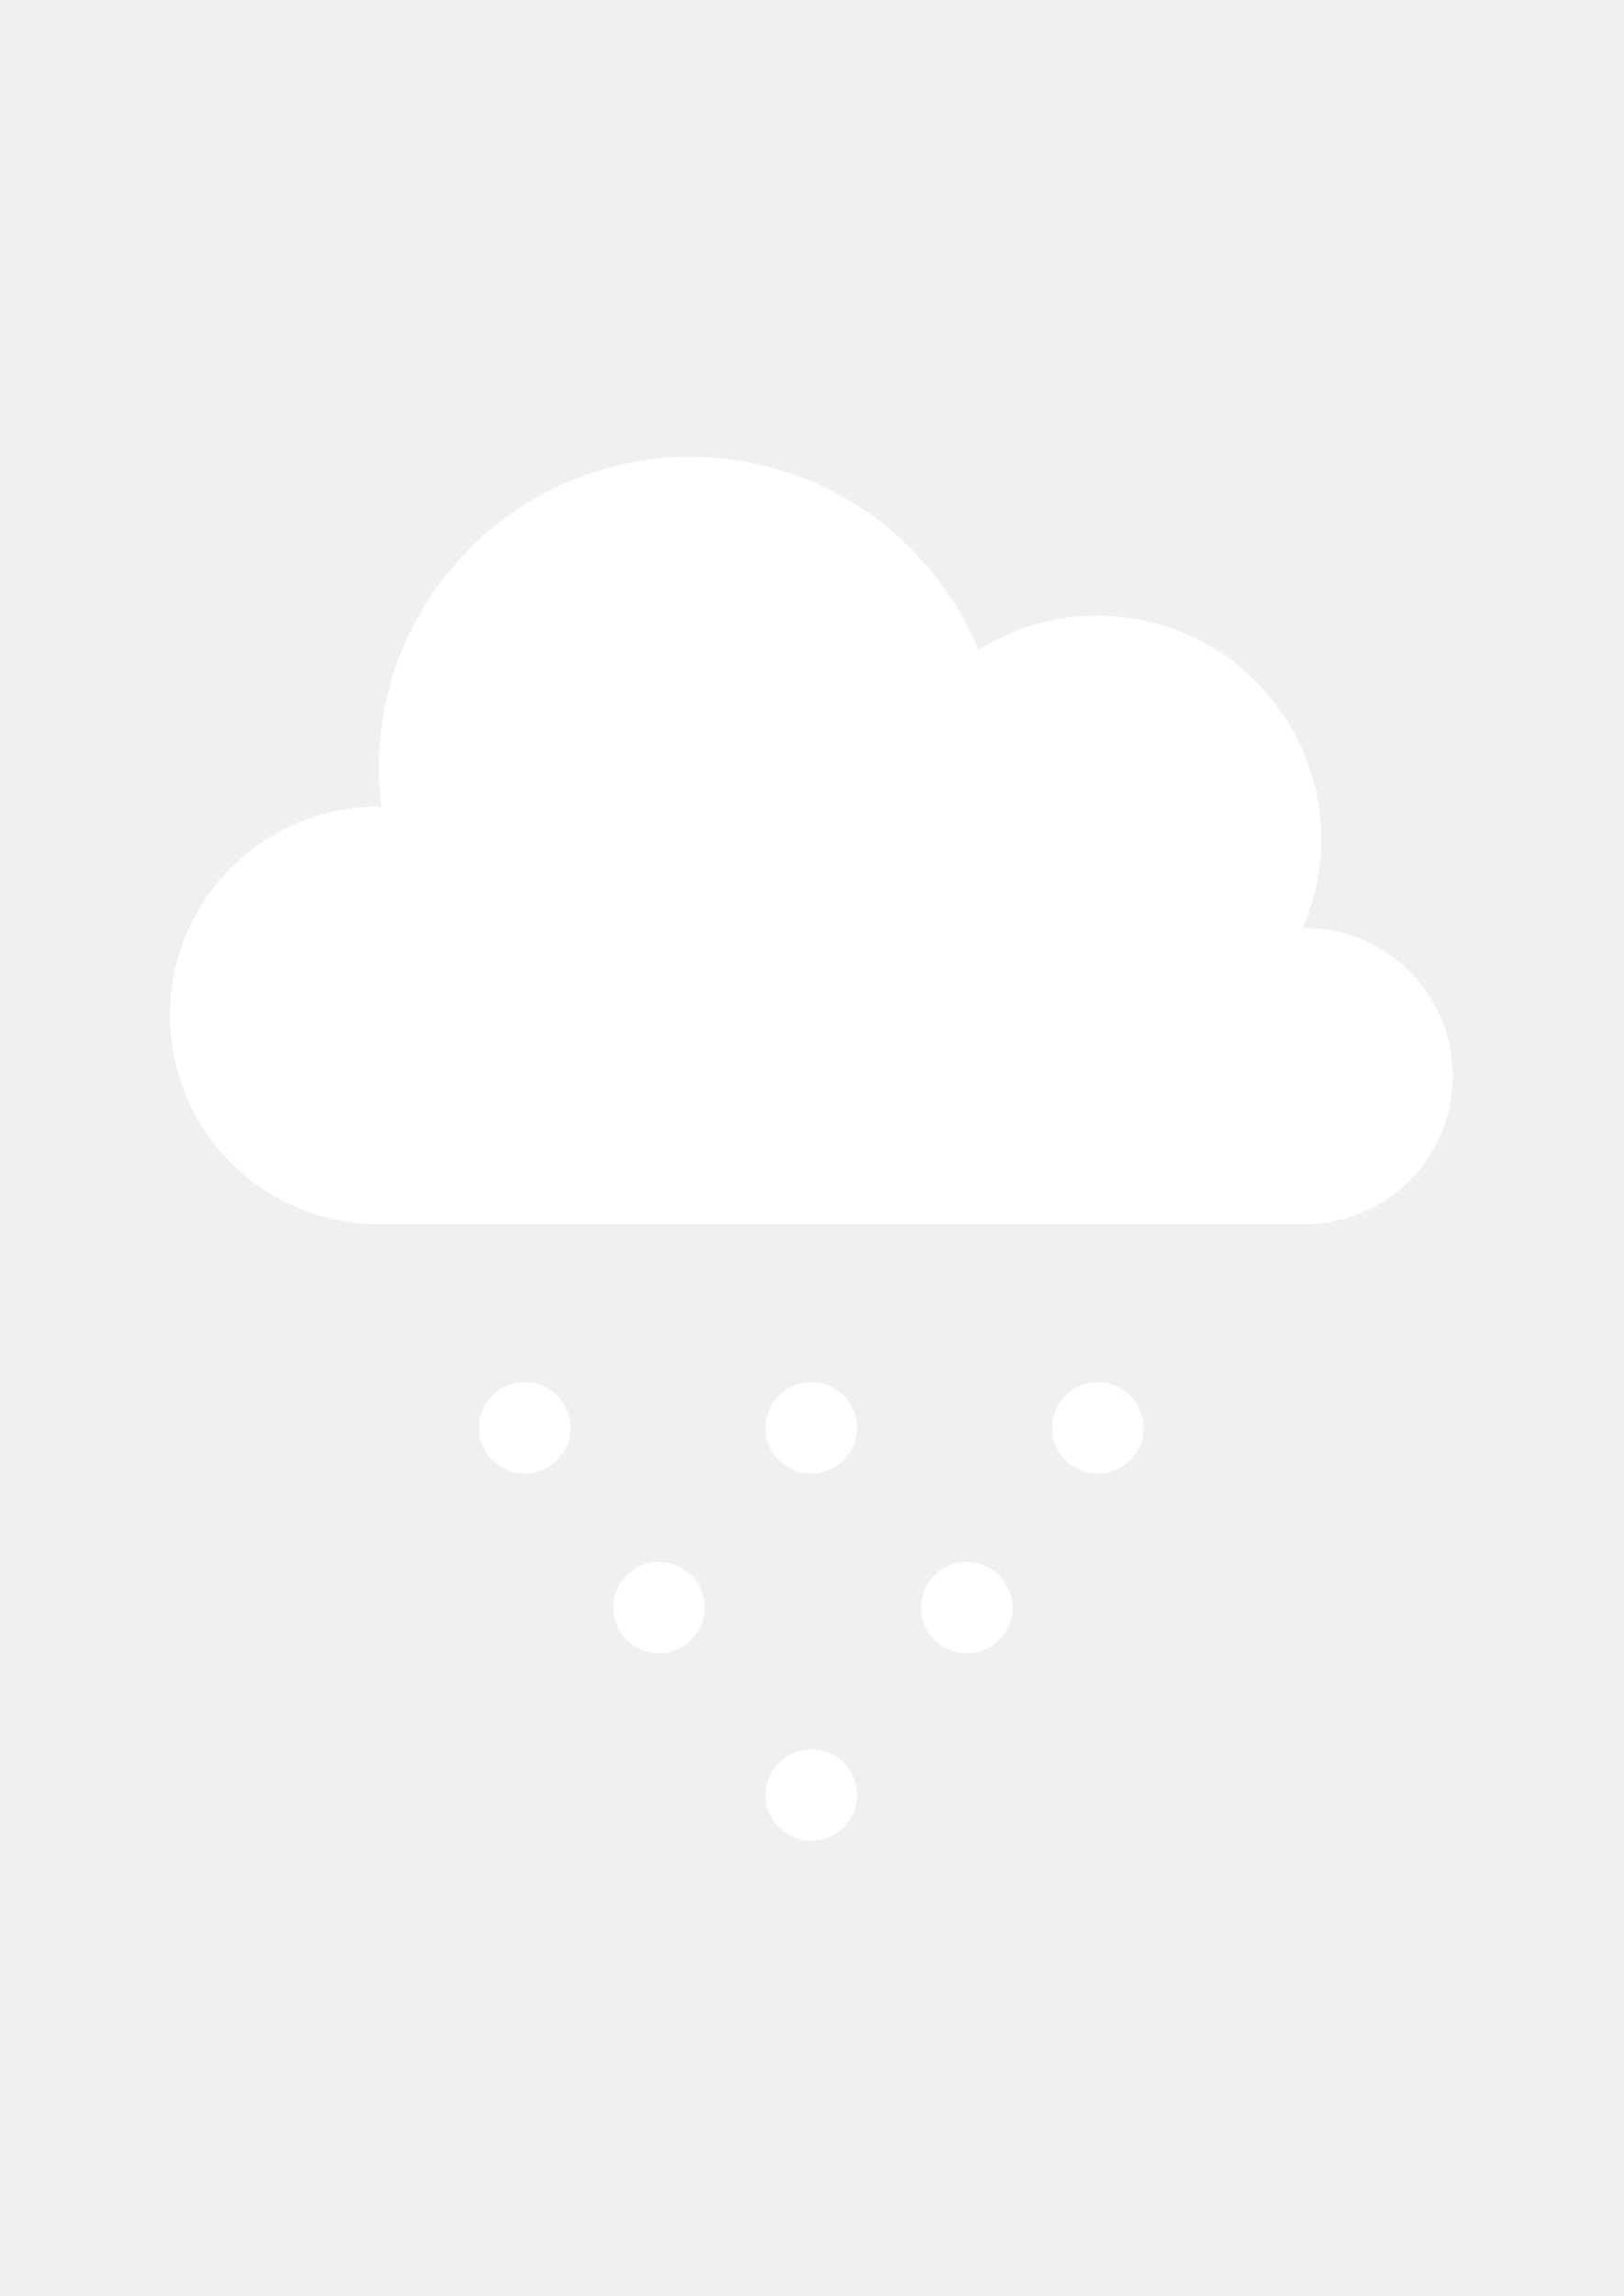
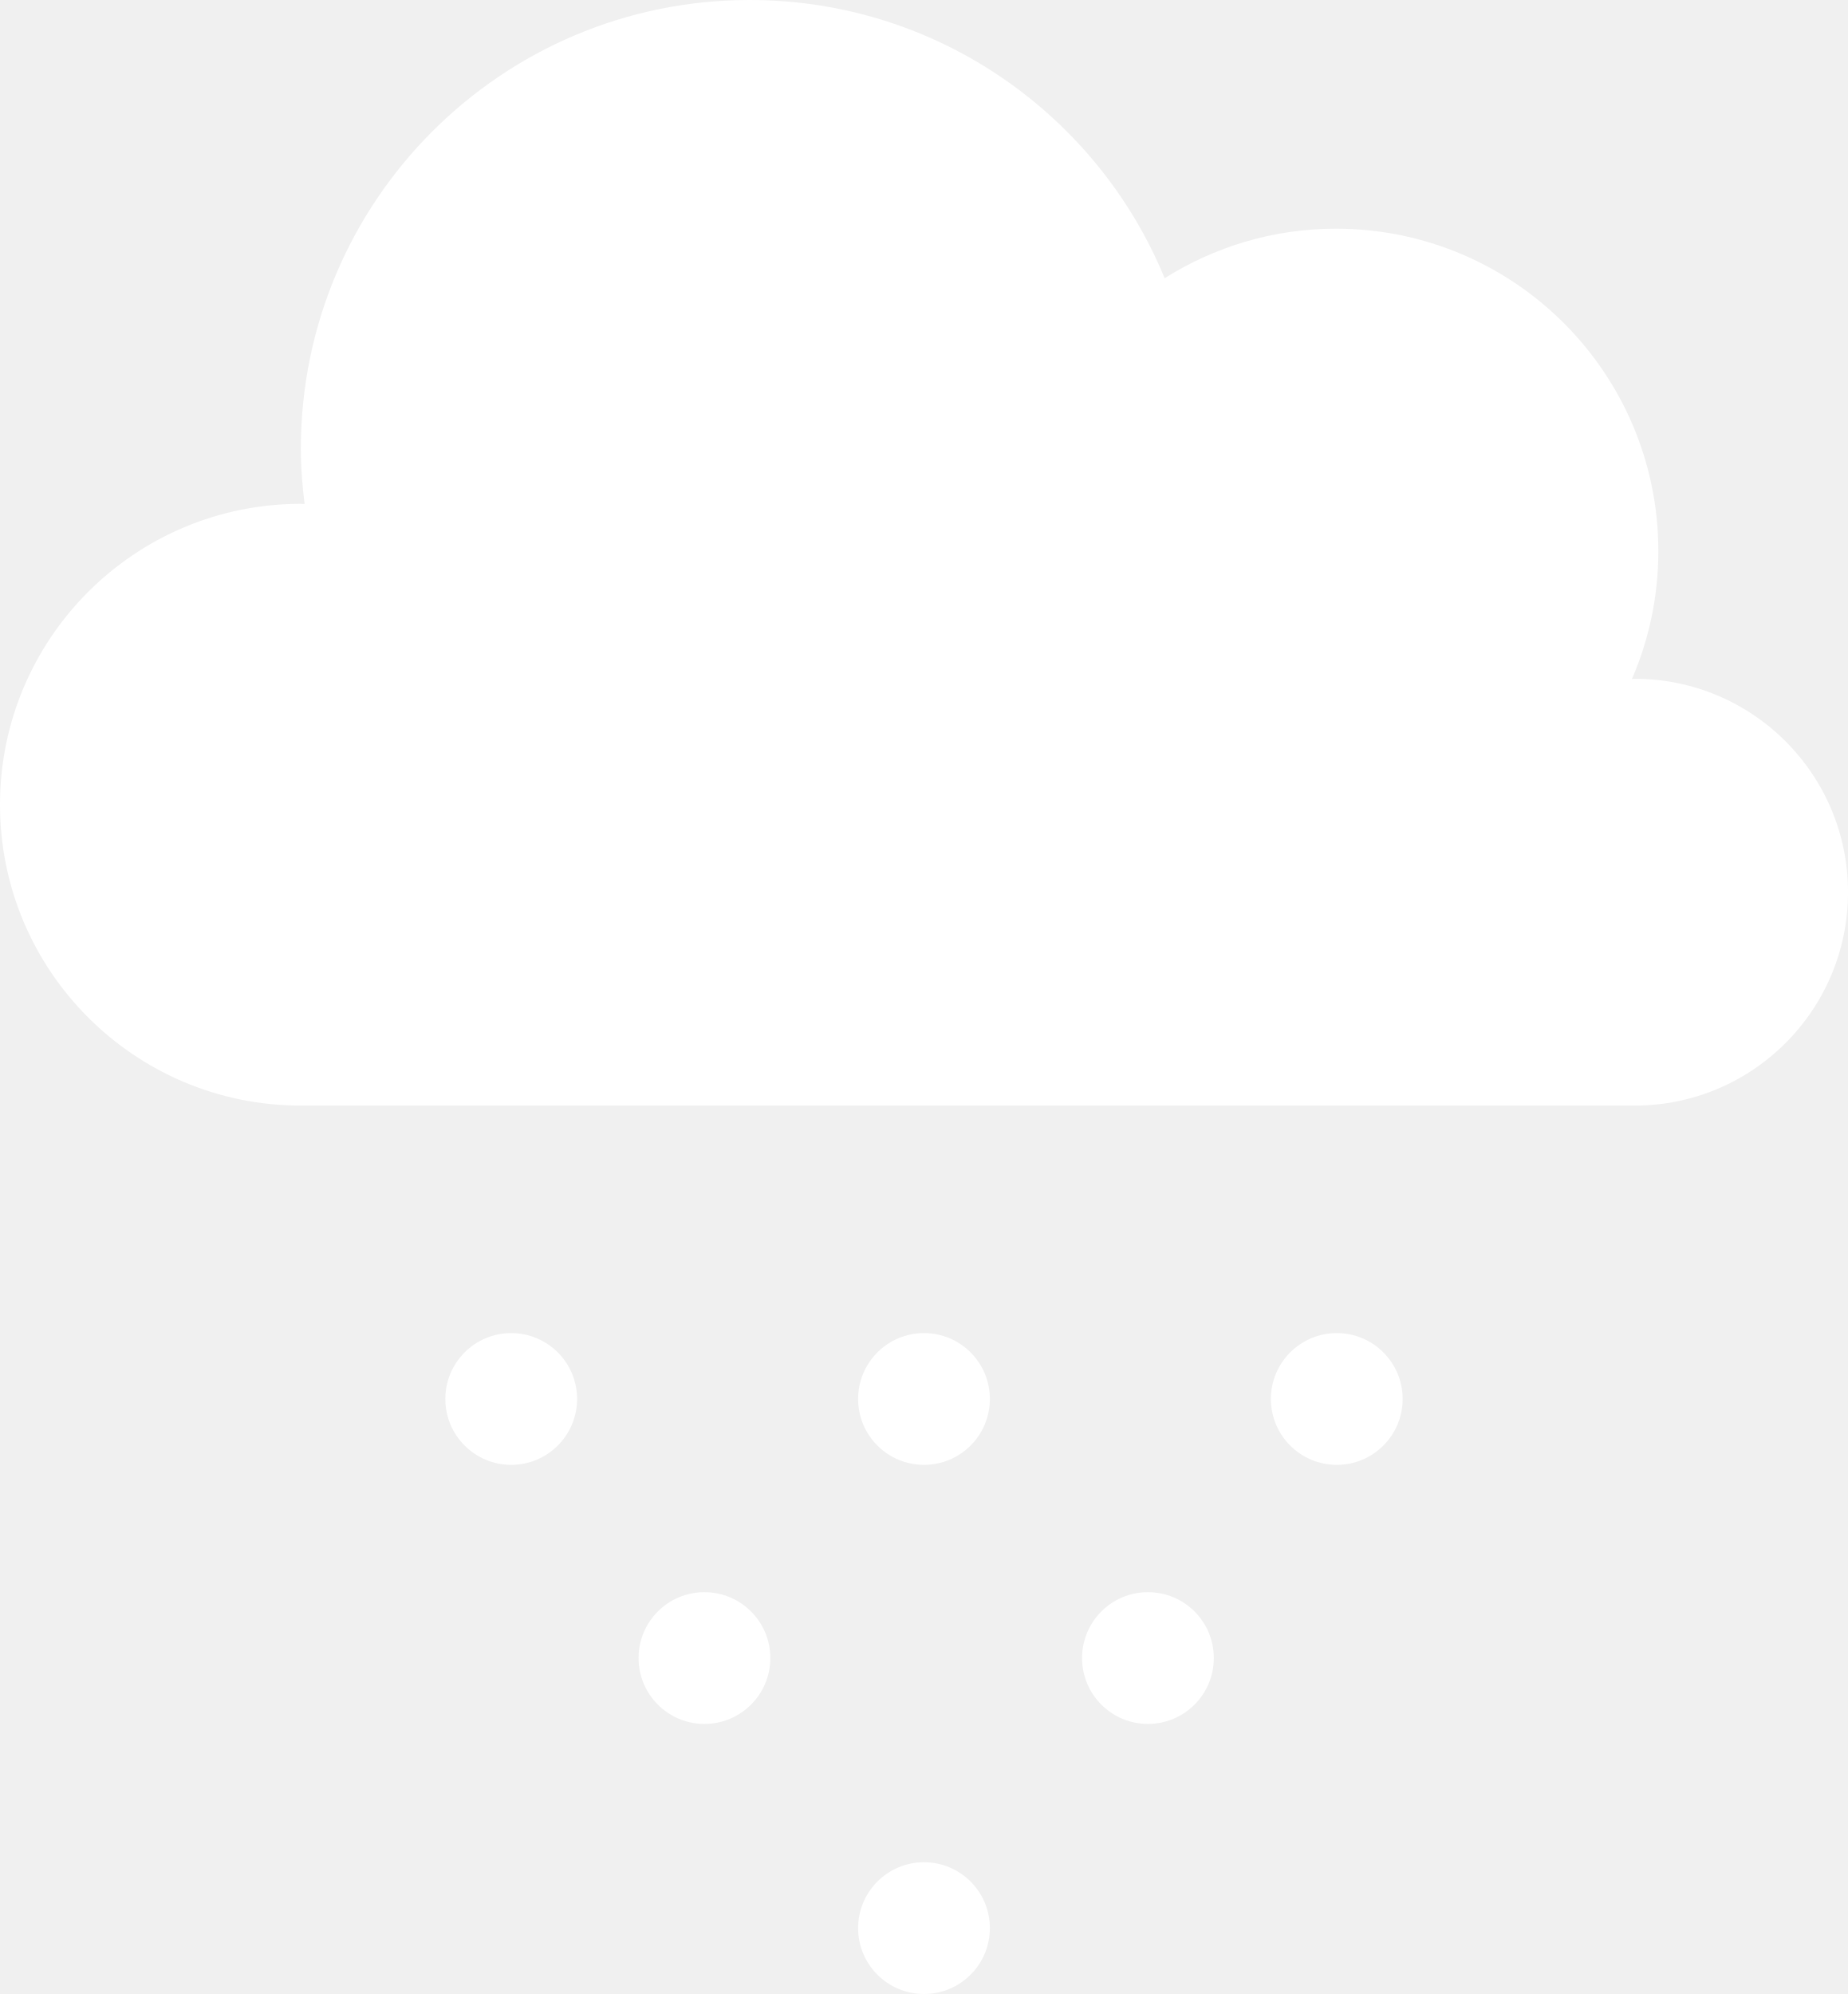
- <svg xmlns="http://www.w3.org/2000/svg" id="Calque_1" data-name="Calque 1" version="1.1" viewBox="0 0 595.28 841.89">
+ <svg xmlns="http://www.w3.org/2000/svg" id="Calque_1" data-name="Calque 1" viewBox="0 0 504.1 543.92">
  <defs>
    <style>
      .cls-1 {
        fill: #fff;
        stroke-width: 0px;
      }
    </style>
  </defs>
-   <path class="cls-1" d="M478.3,340.28c-.23,0-.45.07-.68.07,4.31-9.98,6.73-20.97,6.73-32.53,0-45.33-36.75-82.08-82.08-82.08-16.02,0-30.92,4.66-43.56,12.6-17.09-41.54-57.92-70.8-105.62-70.8-63.07,0-114.2,51.13-114.2,114.2,0,4.77.38,9.44.95,14.05-.32,0-.63-.05-.95-.05-42.29,0-76.57,34.28-76.57,76.57s34.28,76.57,76.57,76.57h339.41c29.99,0,54.3-24.31,54.3-54.3s-24.31-54.3-54.3-54.3Z" />
-   <circle class="cls-1" cx="192.41" cy="523.55" r="16.76" />
-   <circle class="cls-1" cx="297.46" cy="523.55" r="16.76" />
-   <circle class="cls-1" cx="297.46" cy="658.21" r="16.76" />
-   <circle class="cls-1" cx="241.58" cy="589.48" r="16.76" />
-   <path class="cls-1" d="M371.21,589.48c0,9.26-7.5,16.76-16.76,16.76s-16.76-7.5-16.76-16.76,7.5-16.76,16.76-16.76,16.76,7.5,16.76,16.76Z" />
-   <circle class="cls-1" cx="402.5" cy="523.55" r="16.76" />
+   <path class="cls-1" d="M445.89,185.16c-.25,0-.48.07-.73.07,4.62-10.69,7.21-22.47,7.21-34.87,0-48.59-39.39-87.98-87.98-87.98-17.17,0-33.15,5-46.69,13.51C299.39,31.37,255.62,0,204.49,0c-67.61,0-122.42,54.81-122.42,122.42,0,5.11.41,10.12,1.02,15.06-.34,0-.68-.05-1.02-.05C36.75,137.43,0,174.17,0,219.5s36.75,82.08,82.08,82.08h363.82c32.15,0,58.21-26.06,58.21-58.21s-26.06-58.21-58.21-58.21Z" />
+   <circle class="cls-1" cx="139.45" cy="381.61" r="17.97" />
+   <circle class="cls-1" cx="252.05" cy="381.61" r="17.97" />
+   <circle class="cls-1" cx="252.05" cy="525.95" r="17.97" />
+   <circle class="cls-1" cx="192.16" cy="452.28" r="17.97" />
+   <path class="cls-1" d="M331.11,452.28c0,9.92-8.04,17.97-17.97,17.97s-17.97-8.04-17.97-17.97,8.04-17.97,17.97-17.97,17.97,8.04,17.97,17.97Z" />
+   <circle class="cls-1" cx="364.65" cy="381.61" r="17.97" />
</svg>
